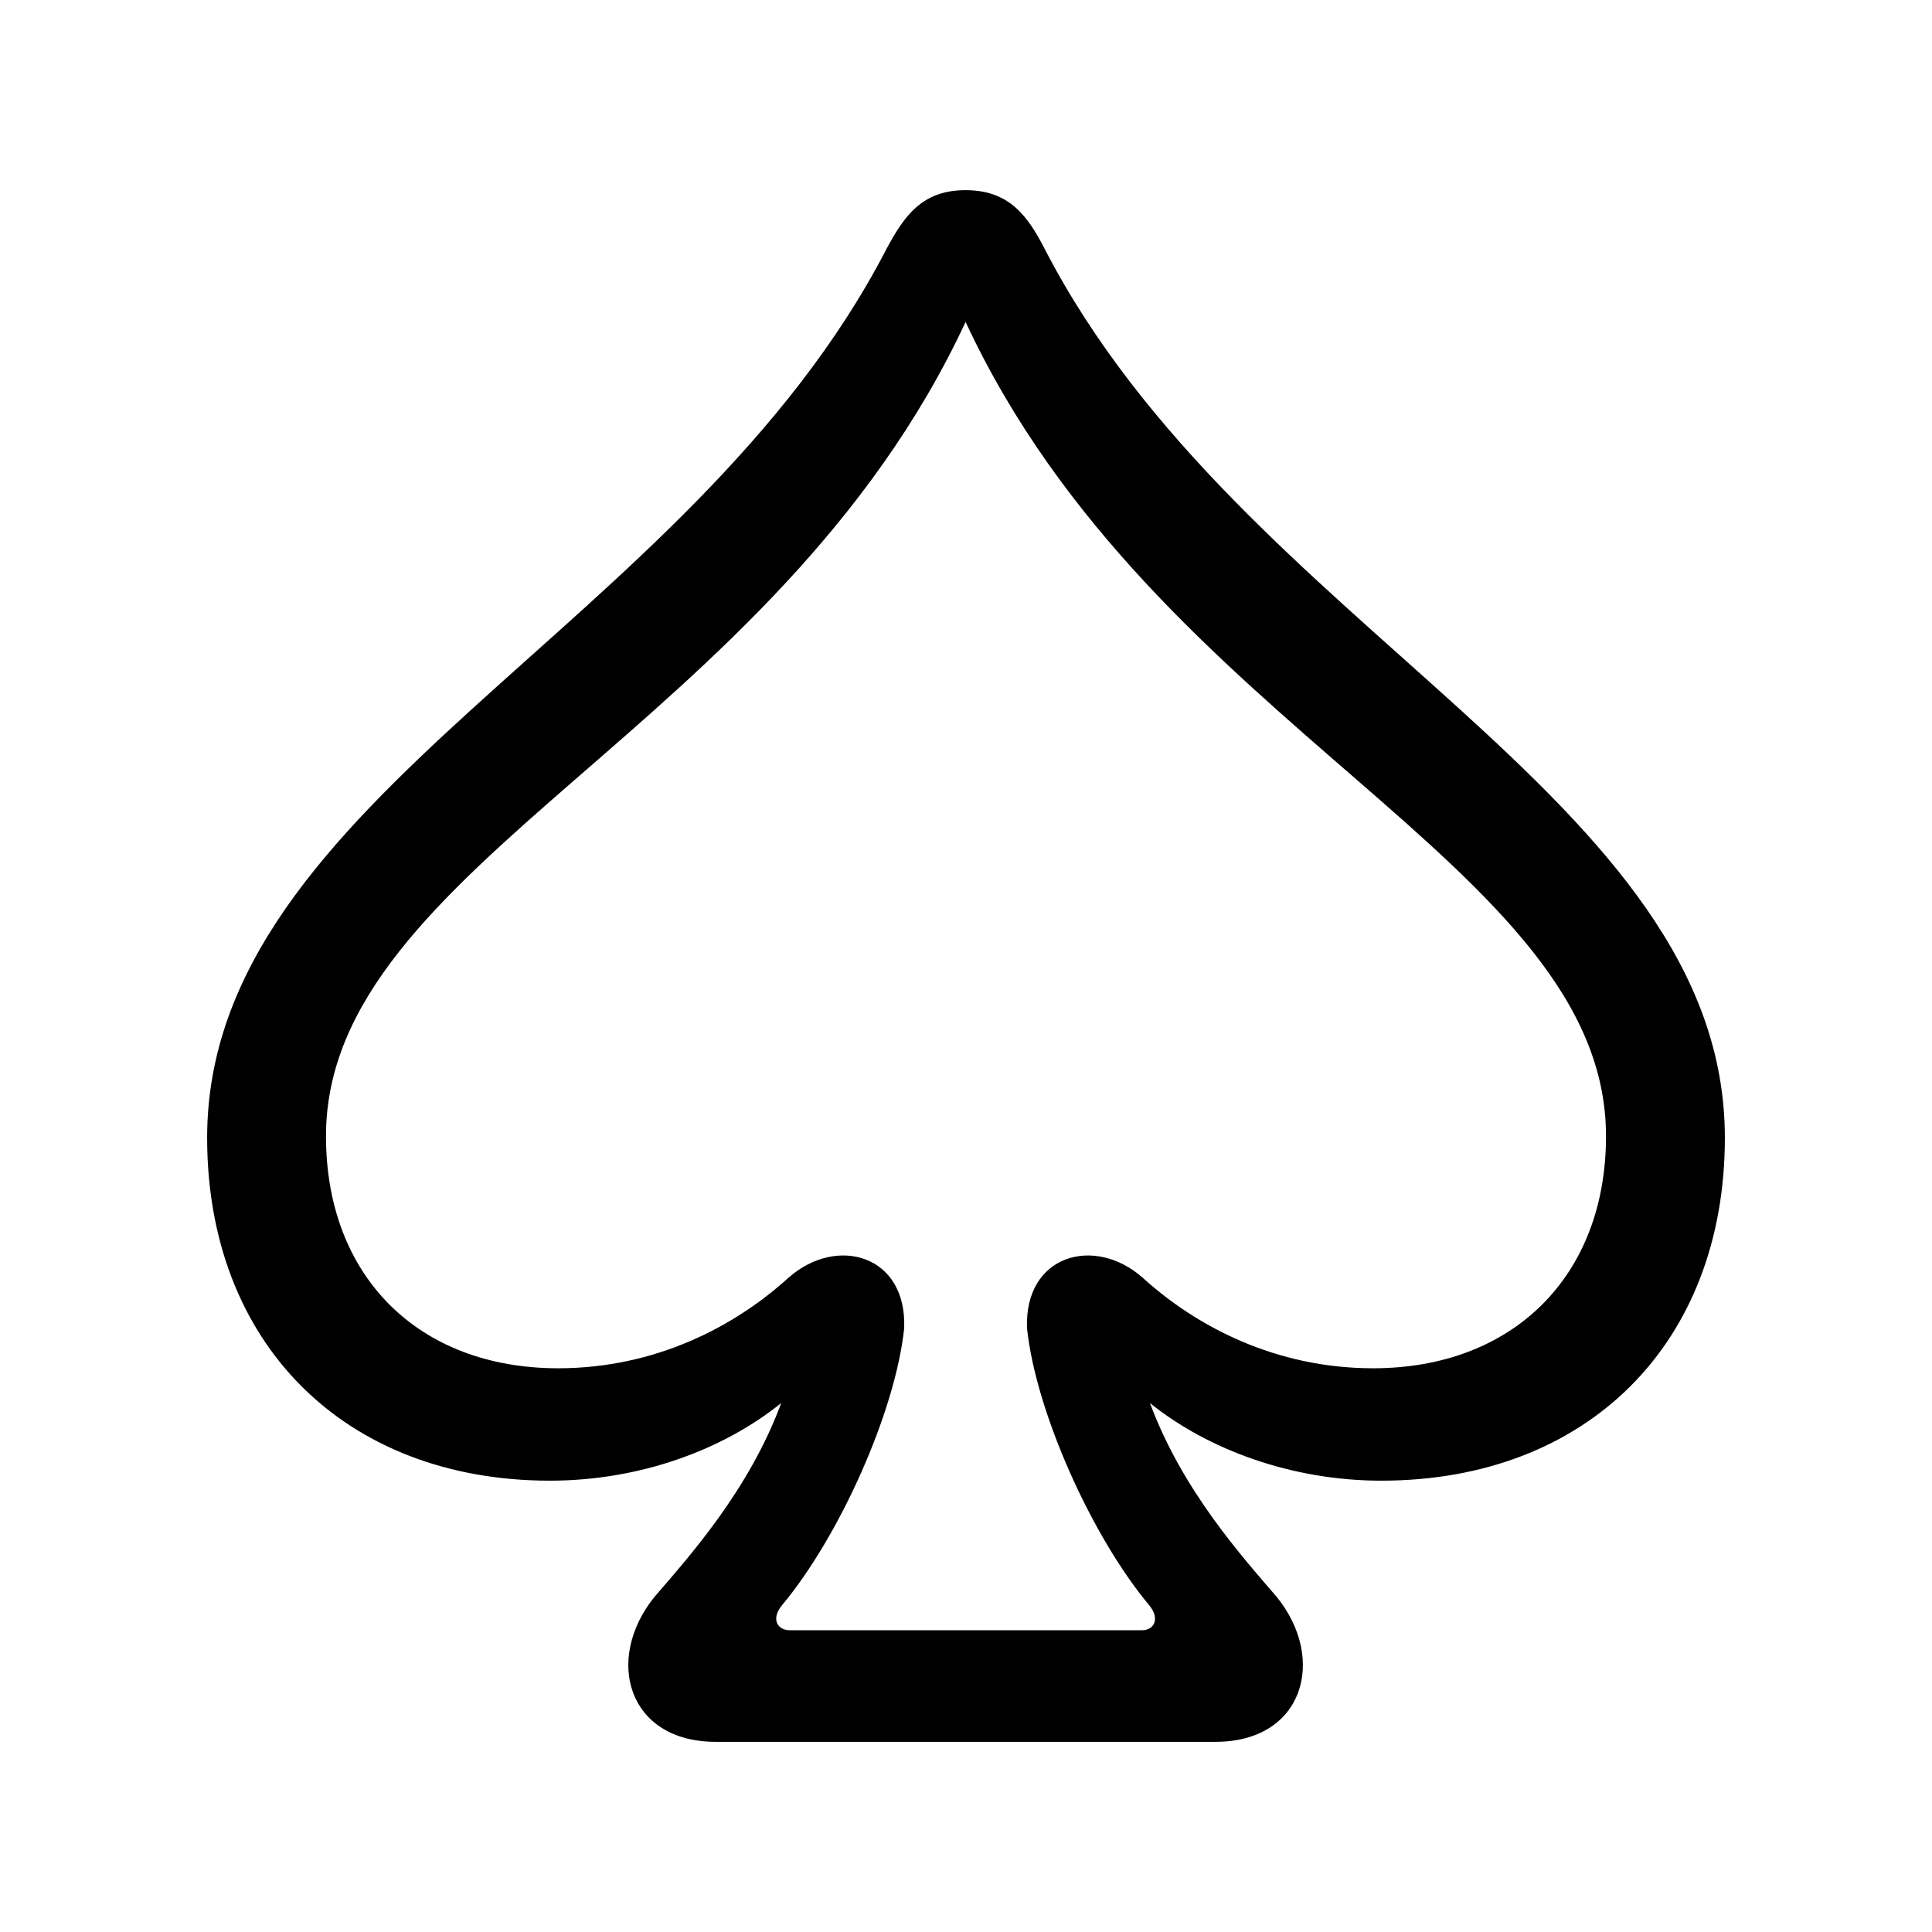
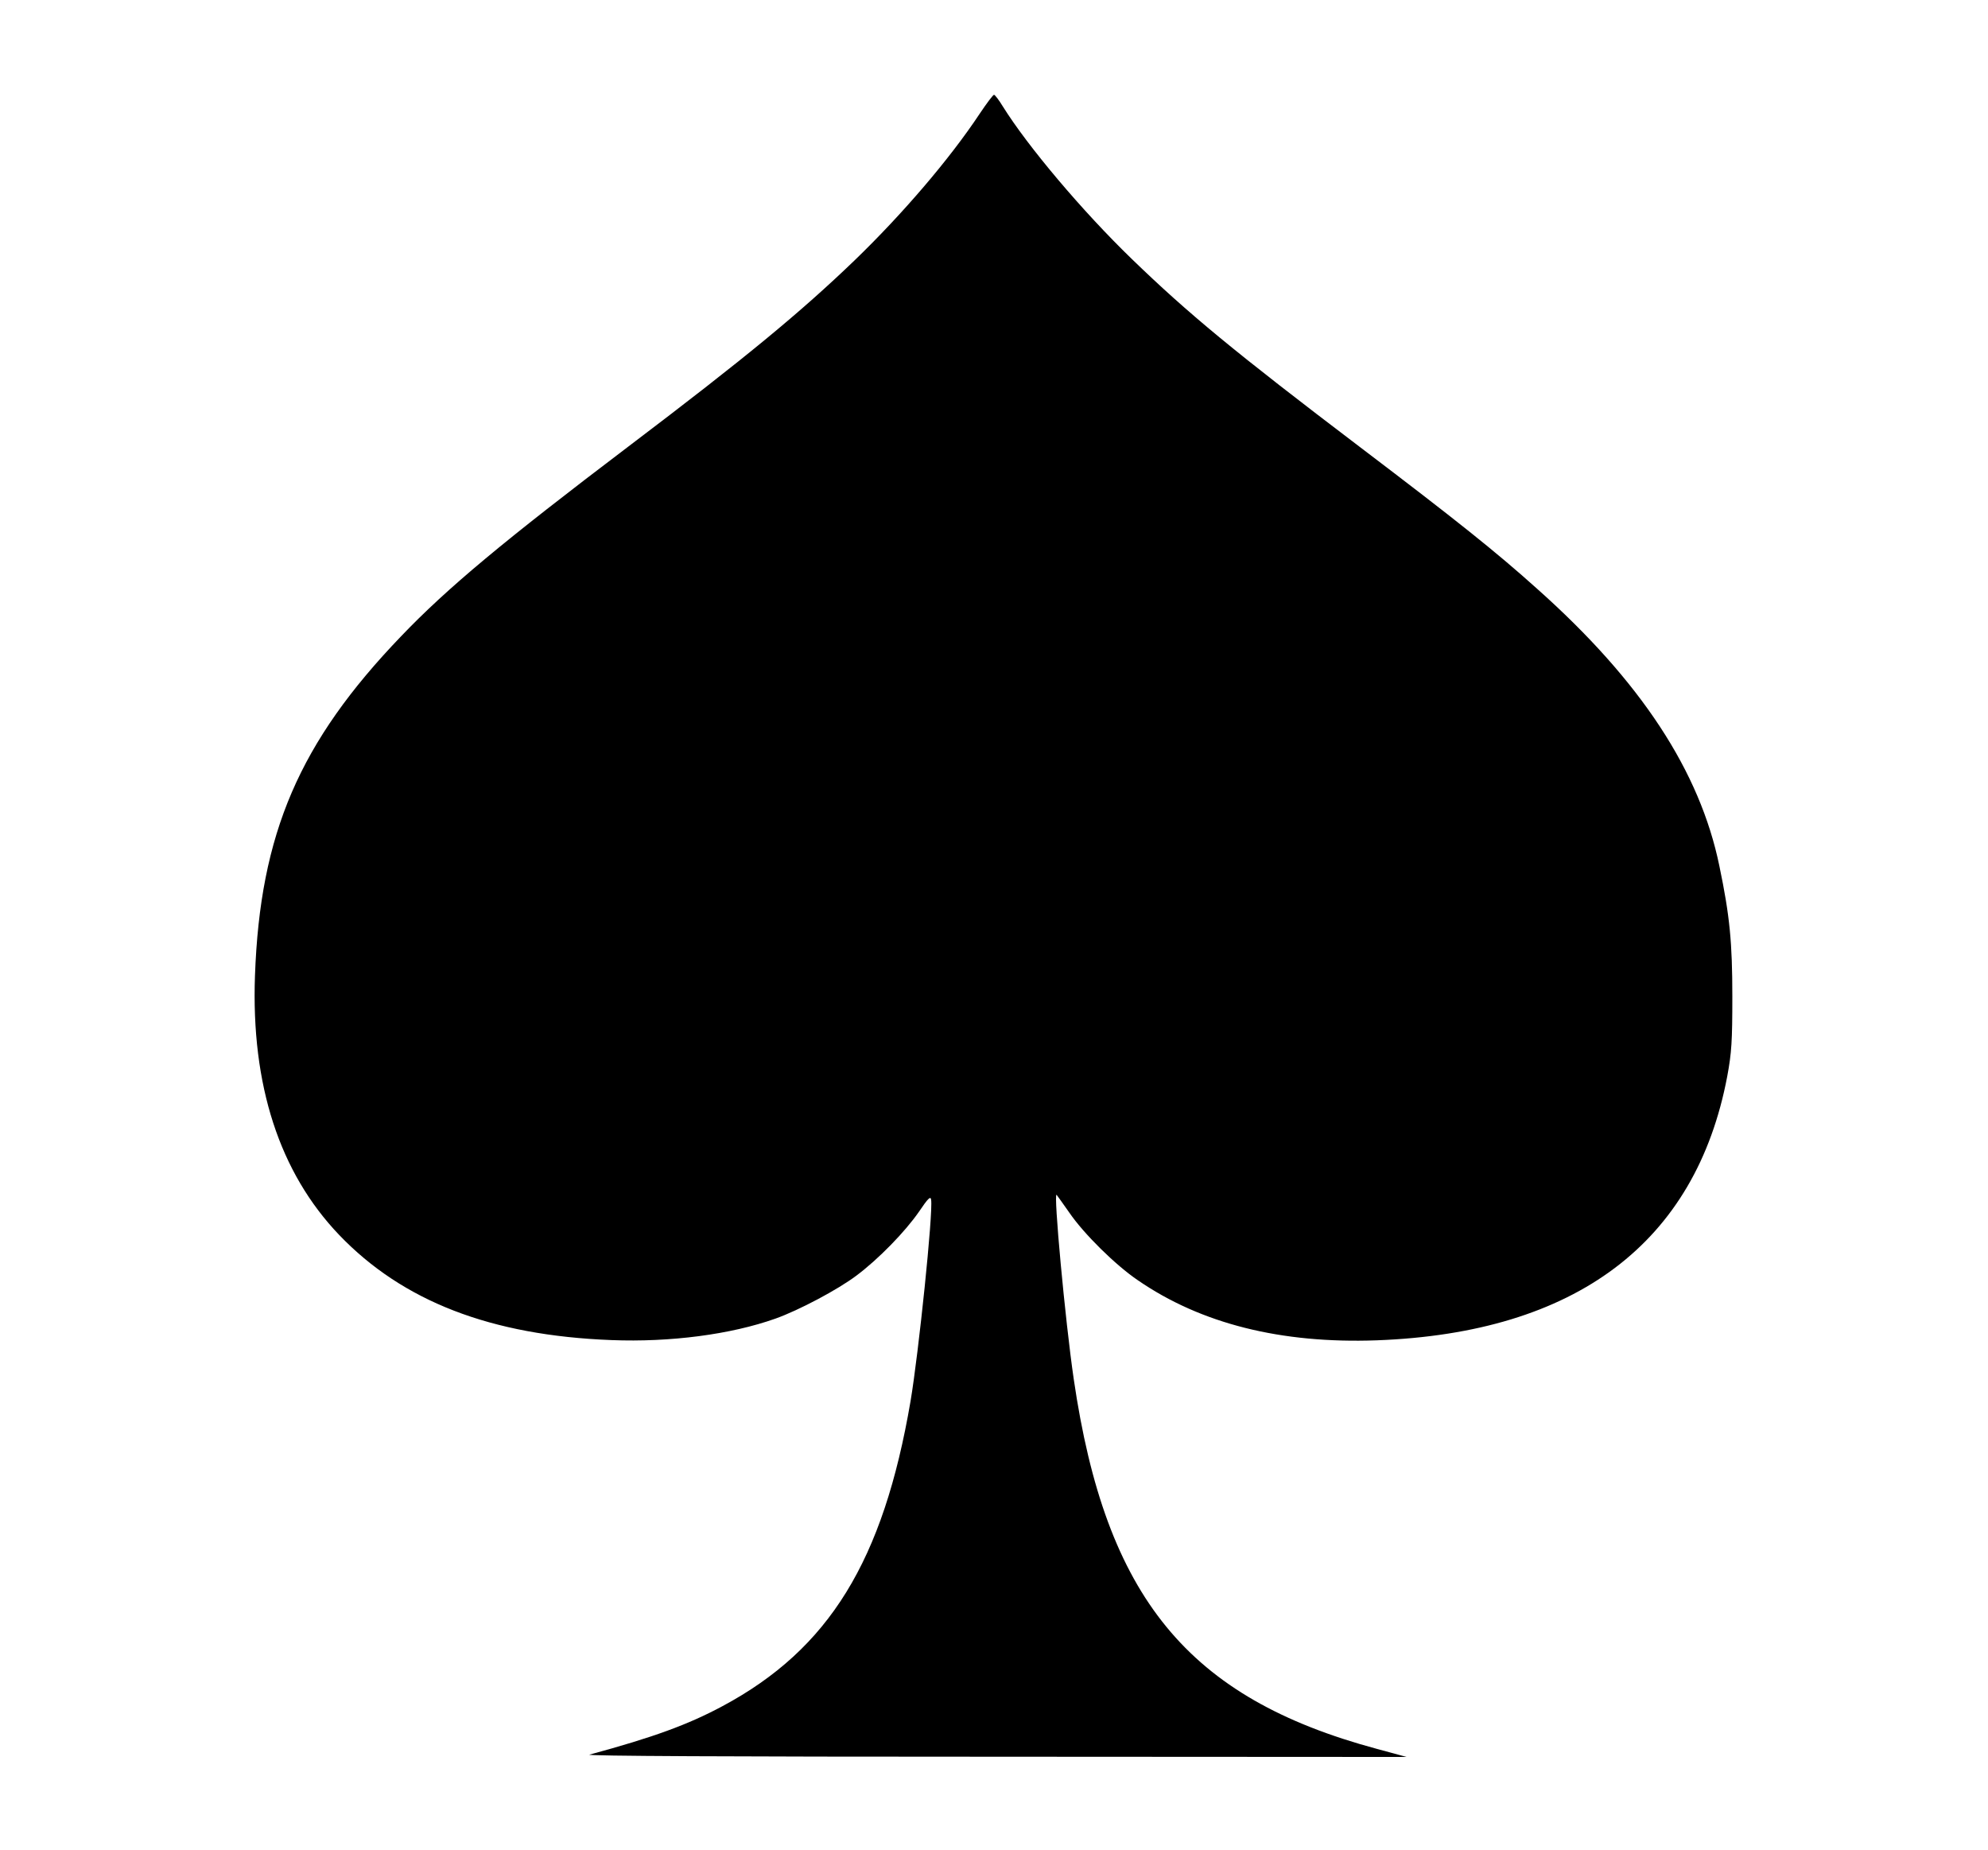
- <svg xmlns="http://www.w3.org/2000/svg" fill="#000000" width="800px" height="800px" viewBox="0 0 56 56">
-   <path d="M 6.004 32.98 C 6.004 38.934 9.988 42.918 15.941 42.918 C 18.543 42.918 20.957 42.027 22.644 40.668 C 21.707 43.199 19.973 45.121 18.965 46.293 C 17.512 48.098 18.191 50.488 20.746 50.488 L 35.23 50.488 C 37.785 50.488 38.465 48.098 37.012 46.293 C 36.004 45.121 34.27 43.199 33.332 40.668 C 35.02 42.027 37.457 42.918 40.035 42.918 C 46.012 42.918 49.996 38.934 49.996 32.98 C 49.996 23.09 35.98 18.238 30.285 7.223 C 29.793 6.262 29.254 5.512 27.988 5.512 C 26.723 5.512 26.207 6.262 25.691 7.223 C 19.996 18.238 6.004 23.09 6.004 32.98 Z M 9.449 32.934 C 9.449 25.035 22.48 21.168 27.988 9.332 C 33.496 21.168 46.551 25.035 46.551 32.934 C 46.551 36.988 43.855 39.66 39.801 39.66 C 36.965 39.66 34.668 38.441 33.121 37.035 C 31.715 35.793 29.676 36.379 29.77 38.512 C 30.027 40.926 31.644 44.535 33.309 46.527 C 33.637 46.926 33.449 47.254 33.097 47.254 L 22.902 47.254 C 22.527 47.254 22.34 46.926 22.668 46.527 C 24.332 44.535 25.949 40.926 26.207 38.512 C 26.301 36.379 24.262 35.793 22.855 37.035 C 21.308 38.441 19.012 39.66 16.176 39.66 C 12.121 39.66 9.449 36.988 9.449 32.934 Z" />
+ <svg xmlns="http://www.w3.org/2000/svg" version="1.0" width="860pt" height="800pt" viewBox="0 0 860 800" preserveAspectRatio="xMidYMid meet">
+   <g transform="translate(0,800) scale(0.1,-0.1)" fill="#000000" stroke="none">
+     <path d="M4238 7508 c-130 -196 -334 -434 -540 -633 -236 -227 -475 -424 -978 -805 -541 -410 -785 -613 -985 -822 -440 -458 -610 -853 -632 -1468 -17 -473 106 -851 364 -1121 275 -287 656 -435 1178 -455 254 -10 516 24 710 93 101 36 269 125 350 186 95 71 211 190 271 277 39 58 50 68 52 51 9 -56 -54 -663 -89 -871 -118 -691 -352 -1072 -813 -1319 -149 -80 -299 -135 -576 -210 -22 -6 607 -9 1750 -9 l1785 -1 -129 35 c-817 220 -1173 654 -1311 1599 -37 252 -89 815 -74 797 3 -4 28 -38 55 -77 63 -92 200 -227 296 -292 273 -188 619 -275 1034 -260 861 32 1380 422 1516 1142 19 102 22 153 22 345 0 233 -11 349 -56 564 -84 410 -340 800 -788 1199 -178 160 -350 297 -765 612 -548 416 -745 579 -989 815 -215 208 -450 487 -558 660 -17 28 -34 50 -38 50 -4 0 -32 -37 -62 -82z" />
+   </g>
</svg>
